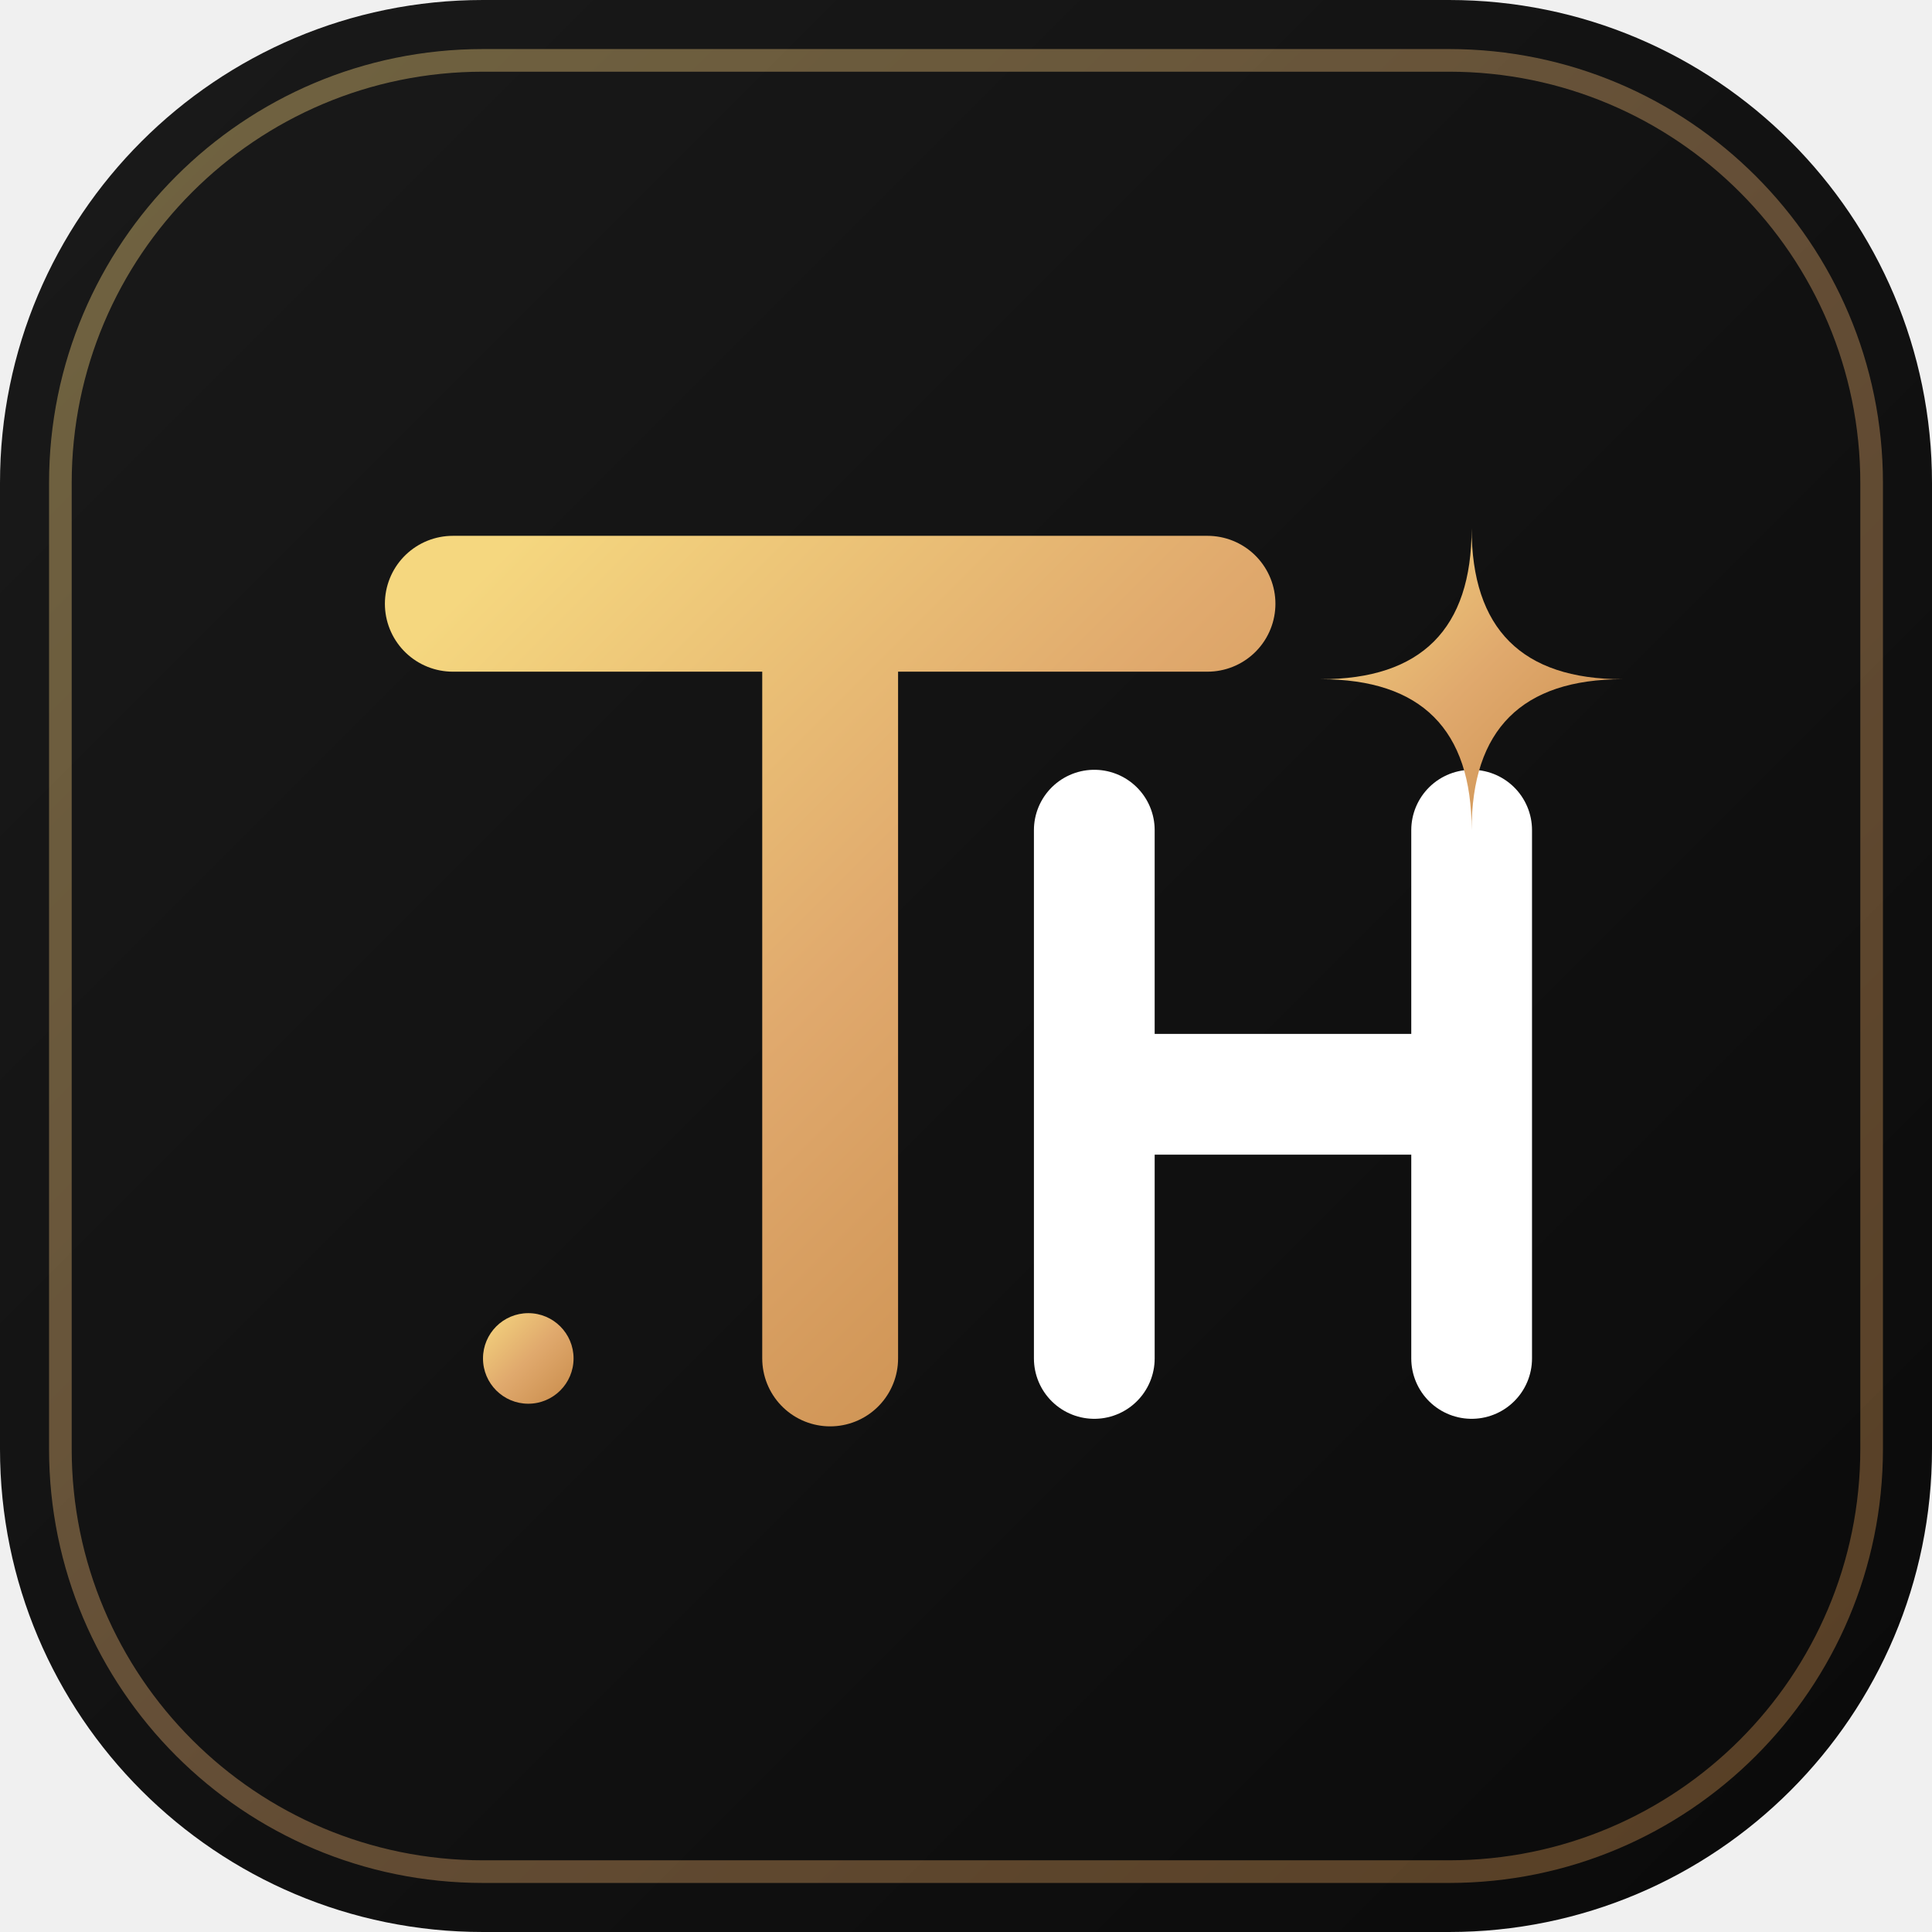
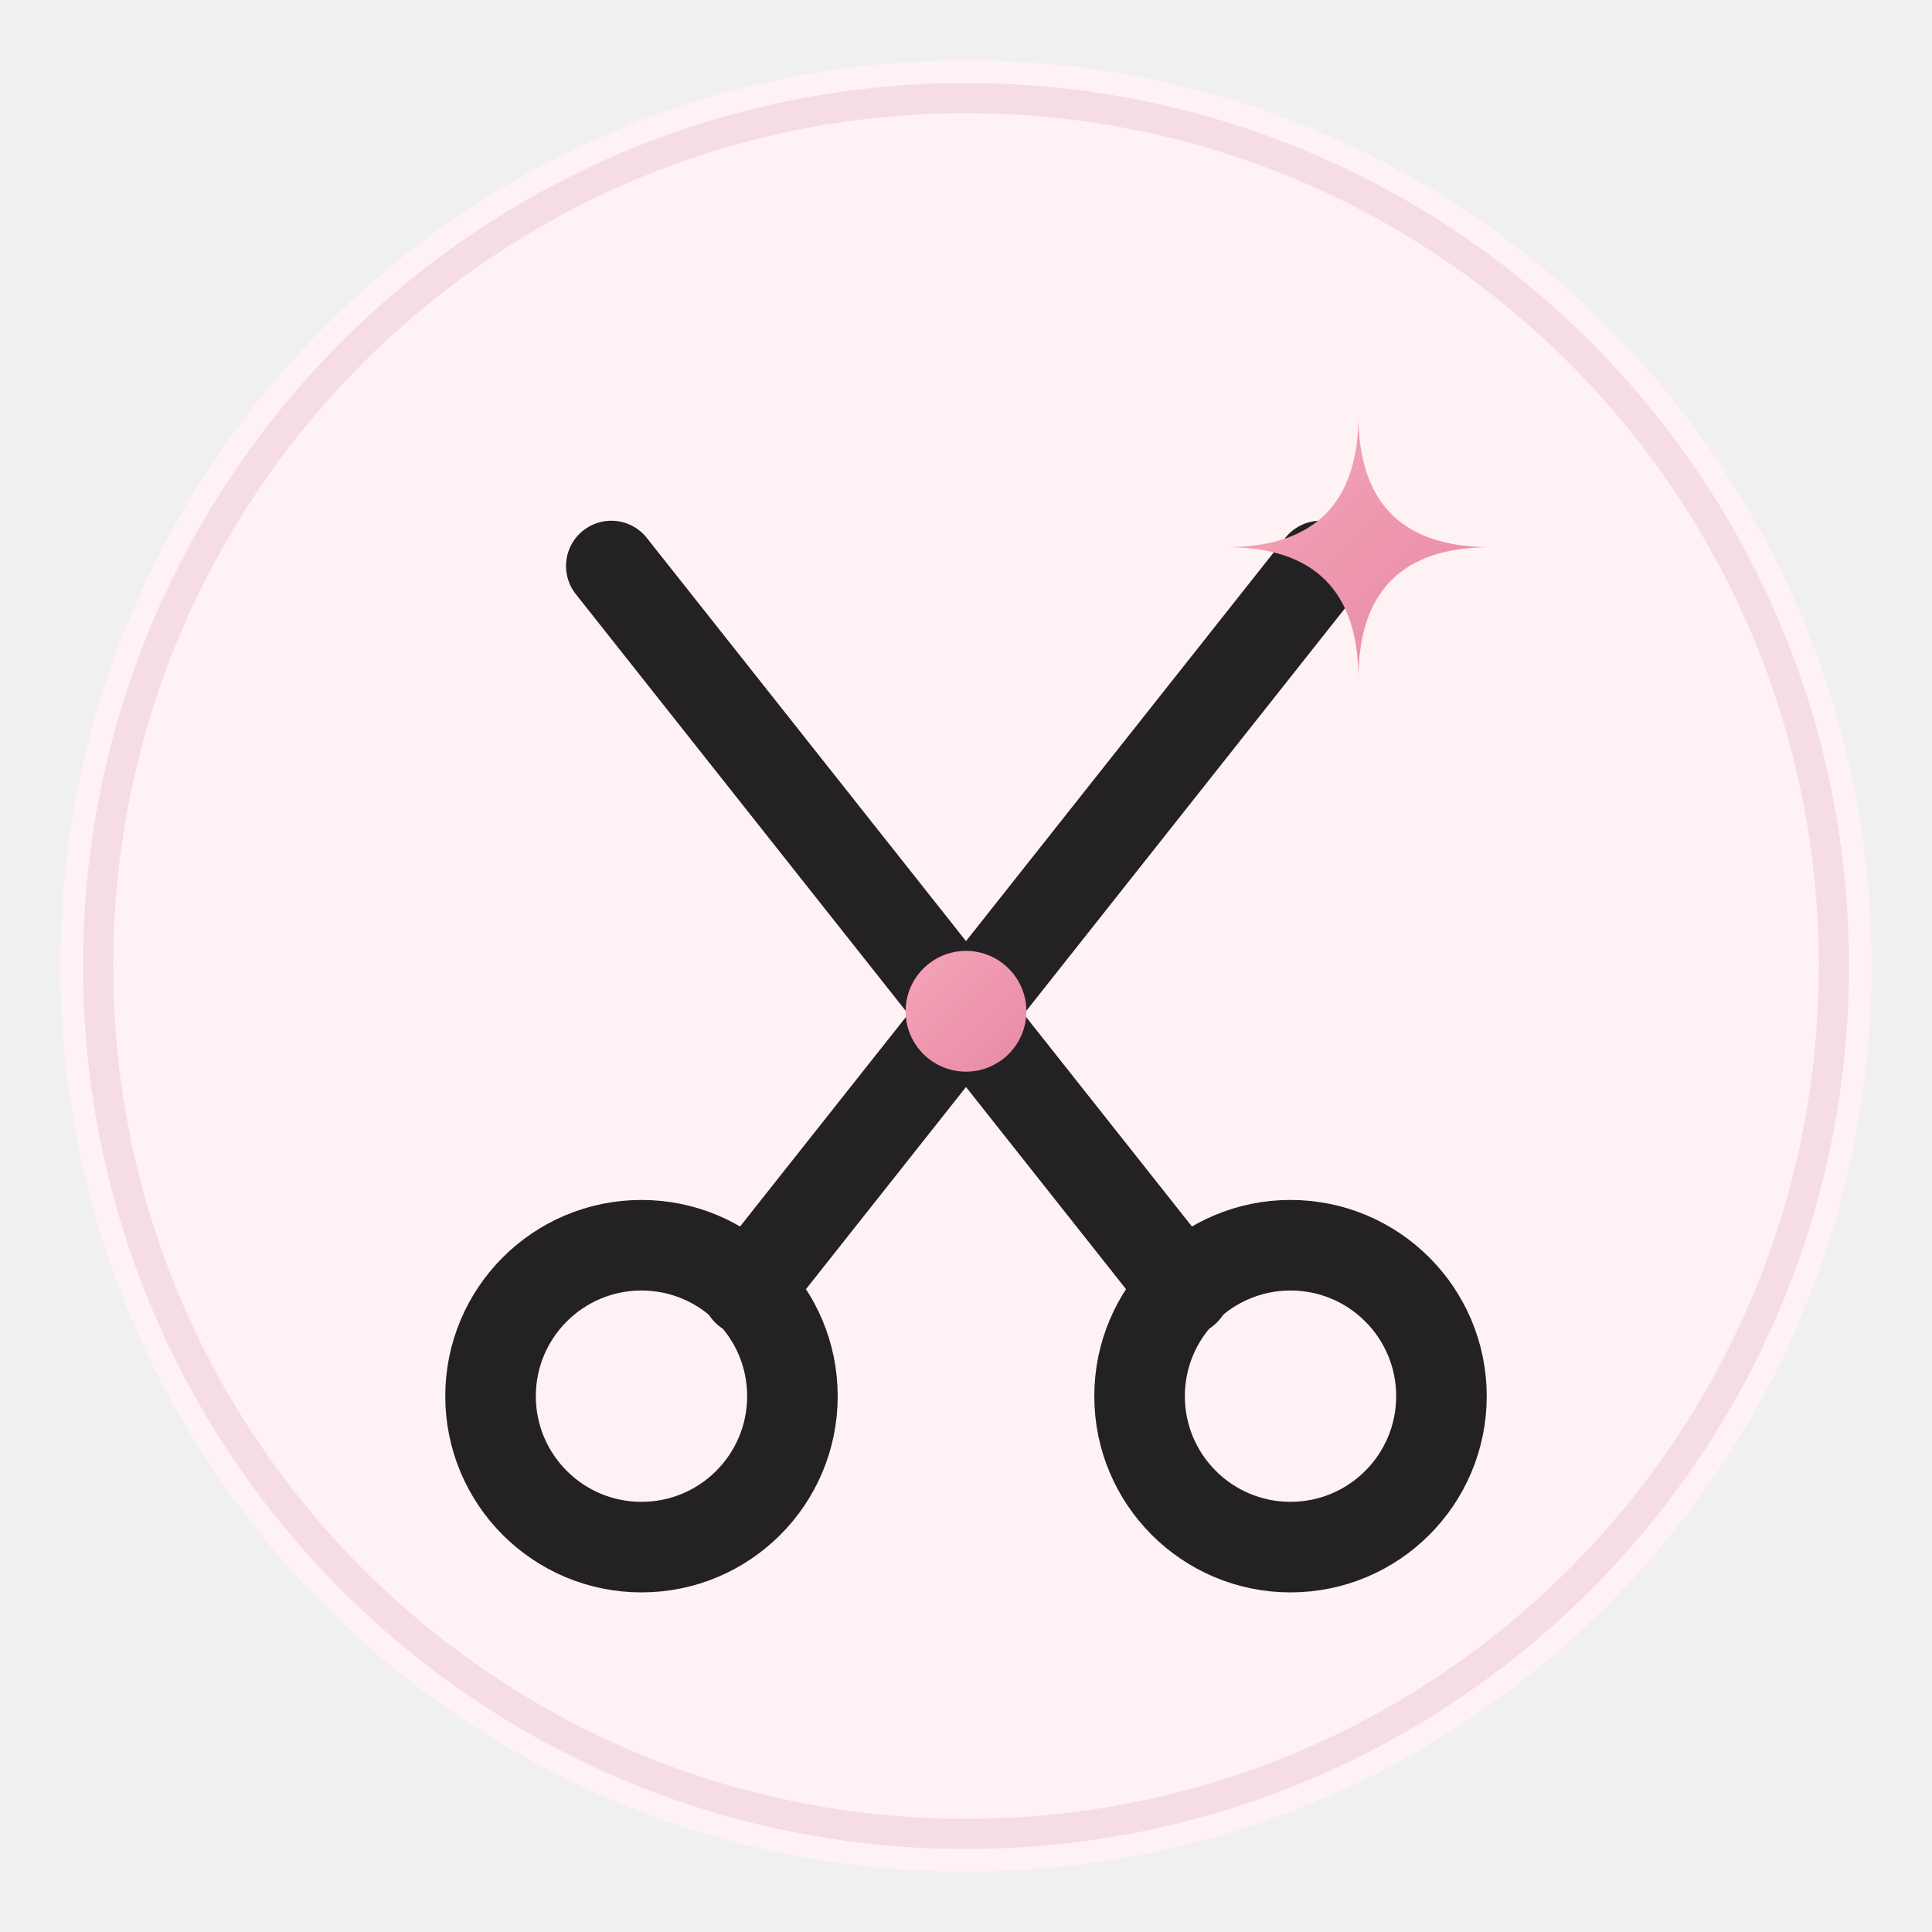
<svg xmlns="http://www.w3.org/2000/svg" viewBox="0 0 512 512" width="512" height="512">
  <defs>
-     <linearGradient id="bgGrad" x1="0%" y1="0%" x2="100%" y2="100%">
-       <stop offset="0%" stop-color="#1a1a1a" />
-       <stop offset="100%" stop-color="#0a0a0a" />
-     </linearGradient>
-     <linearGradient id="goldGrad" x1="0%" y1="0%" x2="100%" y2="100%">
-       <stop offset="0%" stop-color="#f5d77f" />
-       <stop offset="50%" stop-color="#e0a96d" />
-       <stop offset="100%" stop-color="#c88b4a" />
+     <linearGradient id="roseGrad" x1="0%" y1="0%" x2="100%" y2="100%">
+       <stop offset="0%" stop-color="#F4A5B8" />
+       <stop offset="100%" stop-color="#E88AA4" />
    </linearGradient>
  </defs>
-   <rect width="512" height="512" rx="128" fill="url(#bgGrad)" />
-   <rect x="16" y="16" width="480" height="480" rx="112" fill="none" stroke="url(#goldGrad)" stroke-width="6" stroke-opacity="0.4" />
-   <path d="M 120 160 L 320 160 M 220 160 L 220 360" stroke="url(#goldGrad)" stroke-width="36" stroke-linecap="round" stroke-linejoin="round" fill="none" />
-   <path d="M 290 220 L 290 360 M 290 290 L 390 290 M 390 220 L 390 360" stroke="#ffffff" stroke-width="32" stroke-linecap="round" stroke-linejoin="round" fill="none" />
-   <path d="M 390 140 Q 390 180 430 180 Q 390 180 390 220 Q 390 180 350 180 Q 390 180 390 140 Z" fill="url(#goldGrad)" />
-   <circle cx="140" cy="360" r="12" fill="url(#goldGrad)" />
+   <circle cx="256" cy="256" r="240" fill="#FFF2F5" />
+   <circle cx="256" cy="256" r="230" fill="none" stroke="#F6DCE4" stroke-width="8" />
+   <circle cx="170" cy="370" r="40" fill="none" stroke="#242124" stroke-width="24" />
+   <path d="M 198 342 L 350 150" stroke="#242124" stroke-width="24" stroke-linecap="round" />
+   <circle cx="342" cy="370" r="40" fill="none" stroke="#242124" stroke-width="24" />
+   <path d="M 314 342 L 162 150" stroke="#242124" stroke-width="24" stroke-linecap="round" />
+   <circle cx="256" cy="268" r="16" fill="url(#roseGrad)" />
+   <path d="M 360 110 Q 360 145 395 145 Q 360 145 360 180 Q 360 145 325 145 Q 360 145 360 110 Z" fill="url(#roseGrad)" />
</svg>
